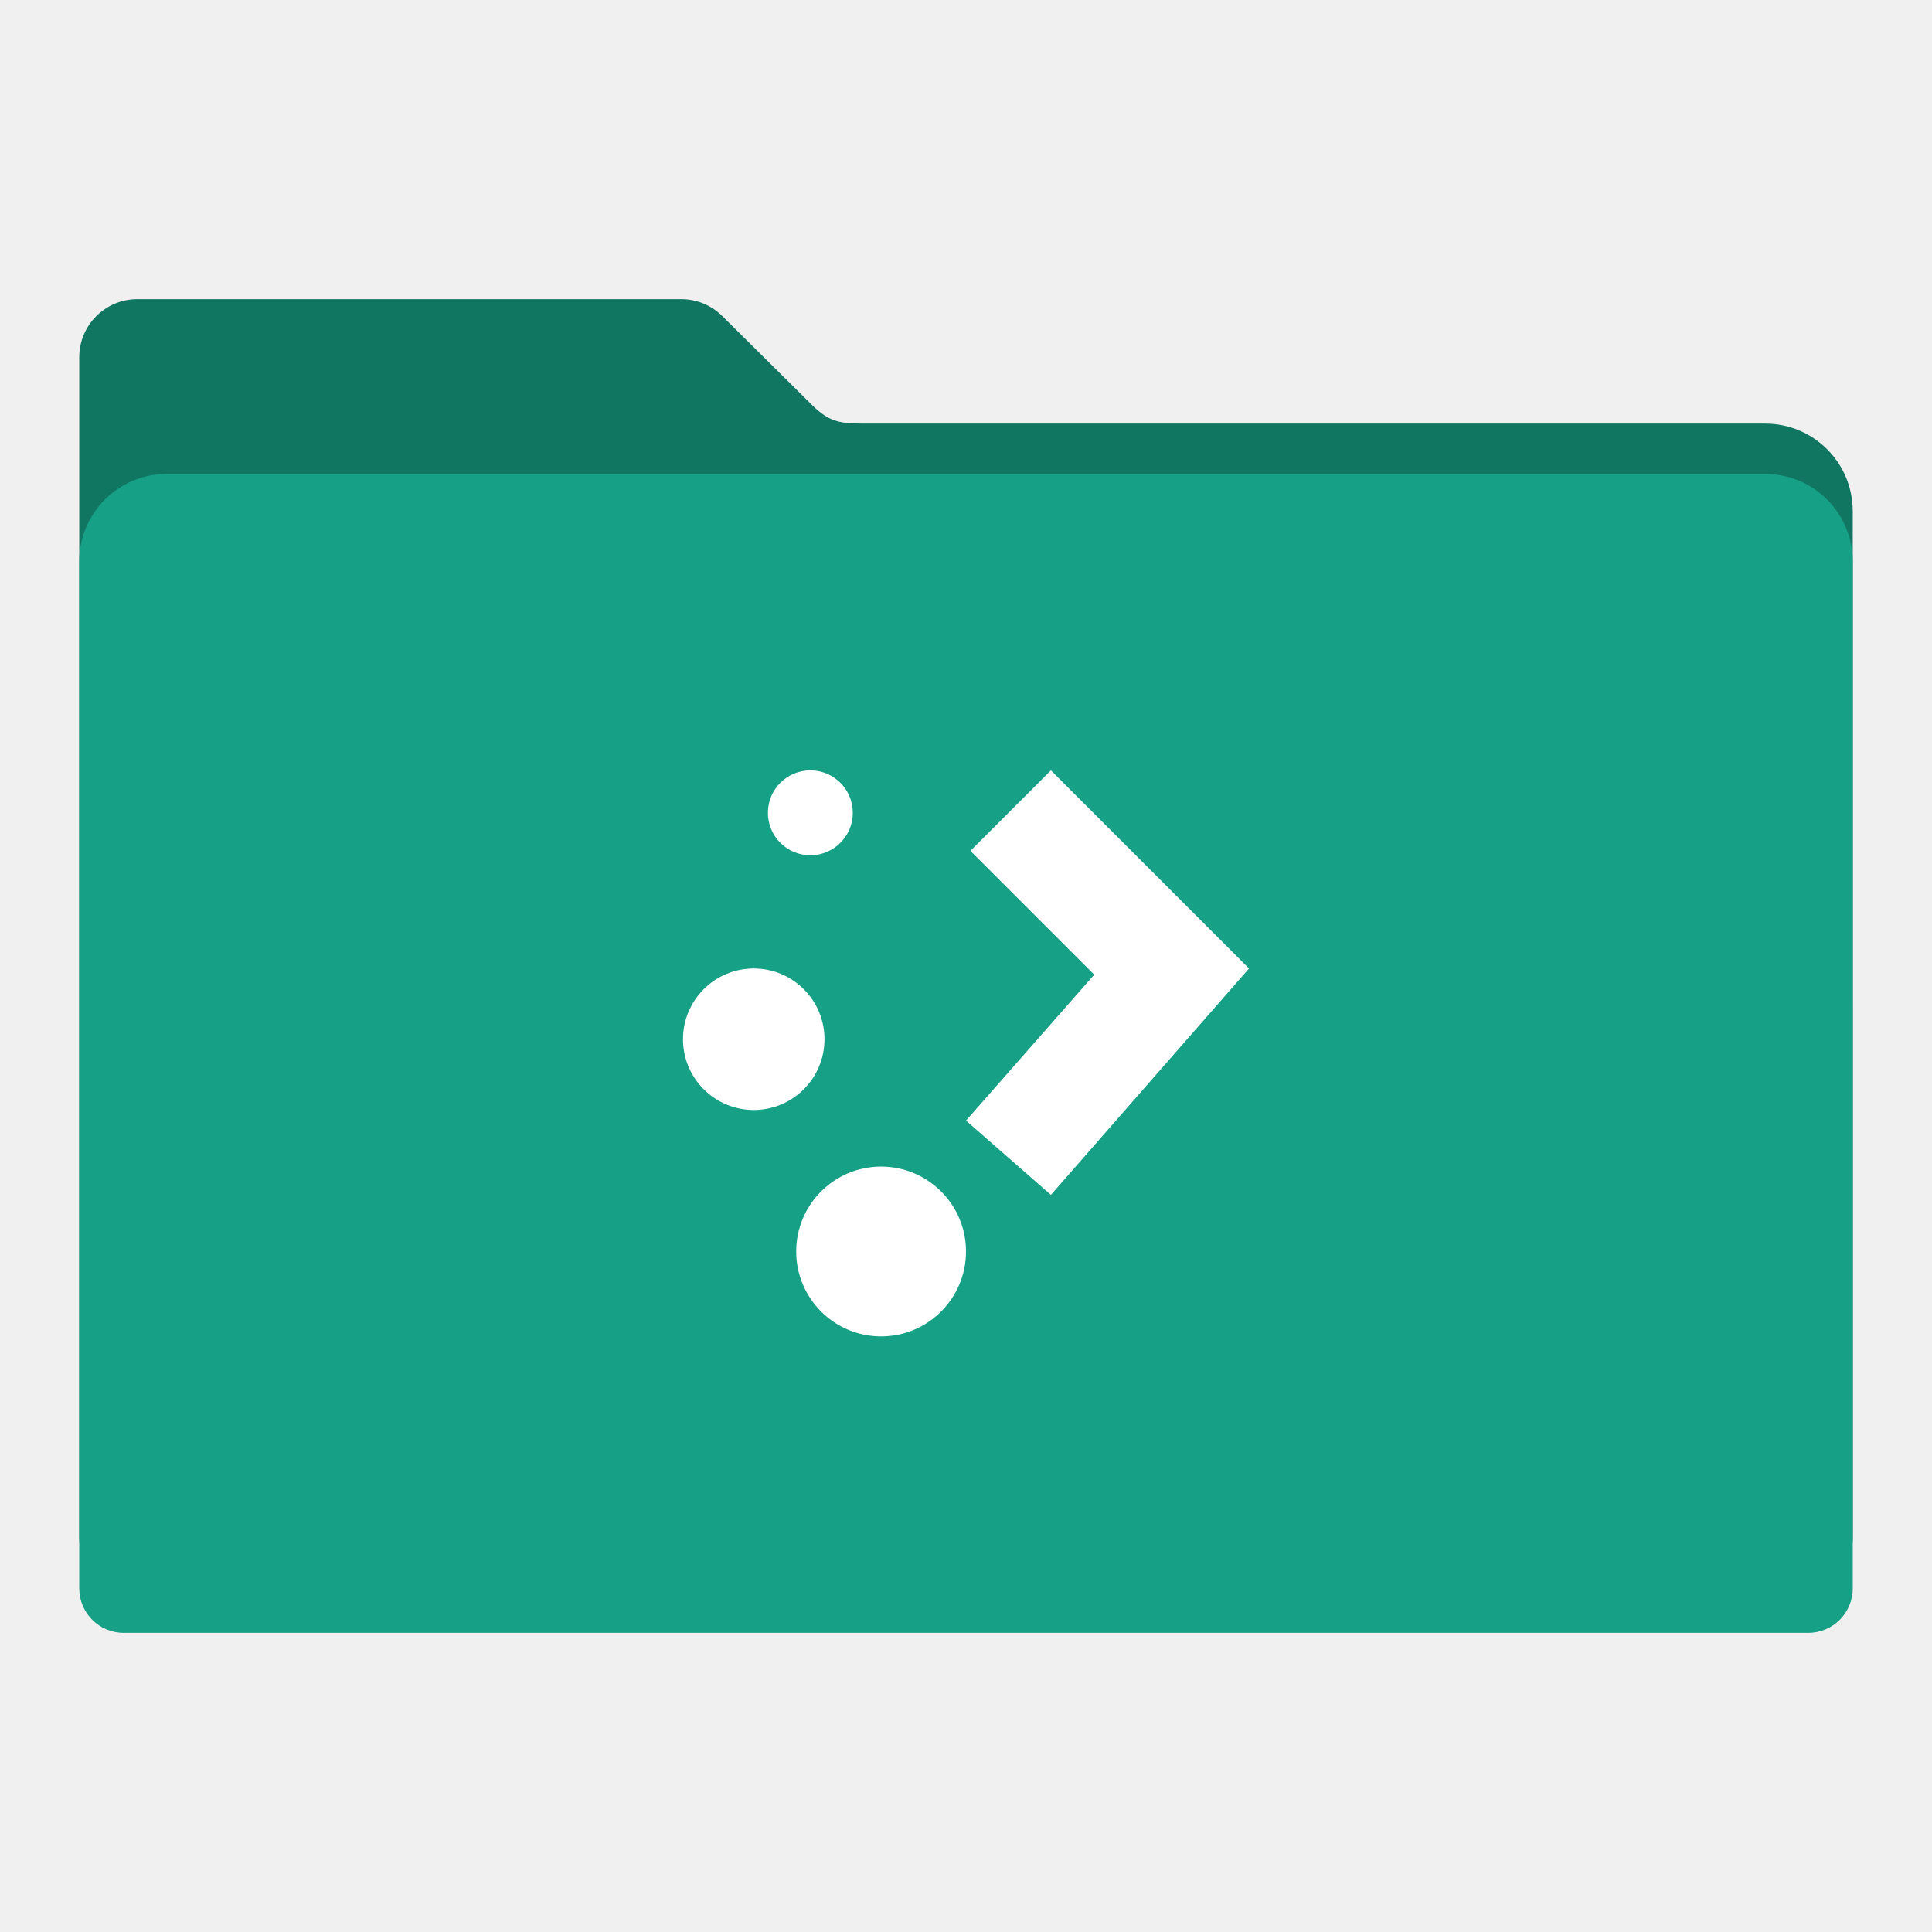
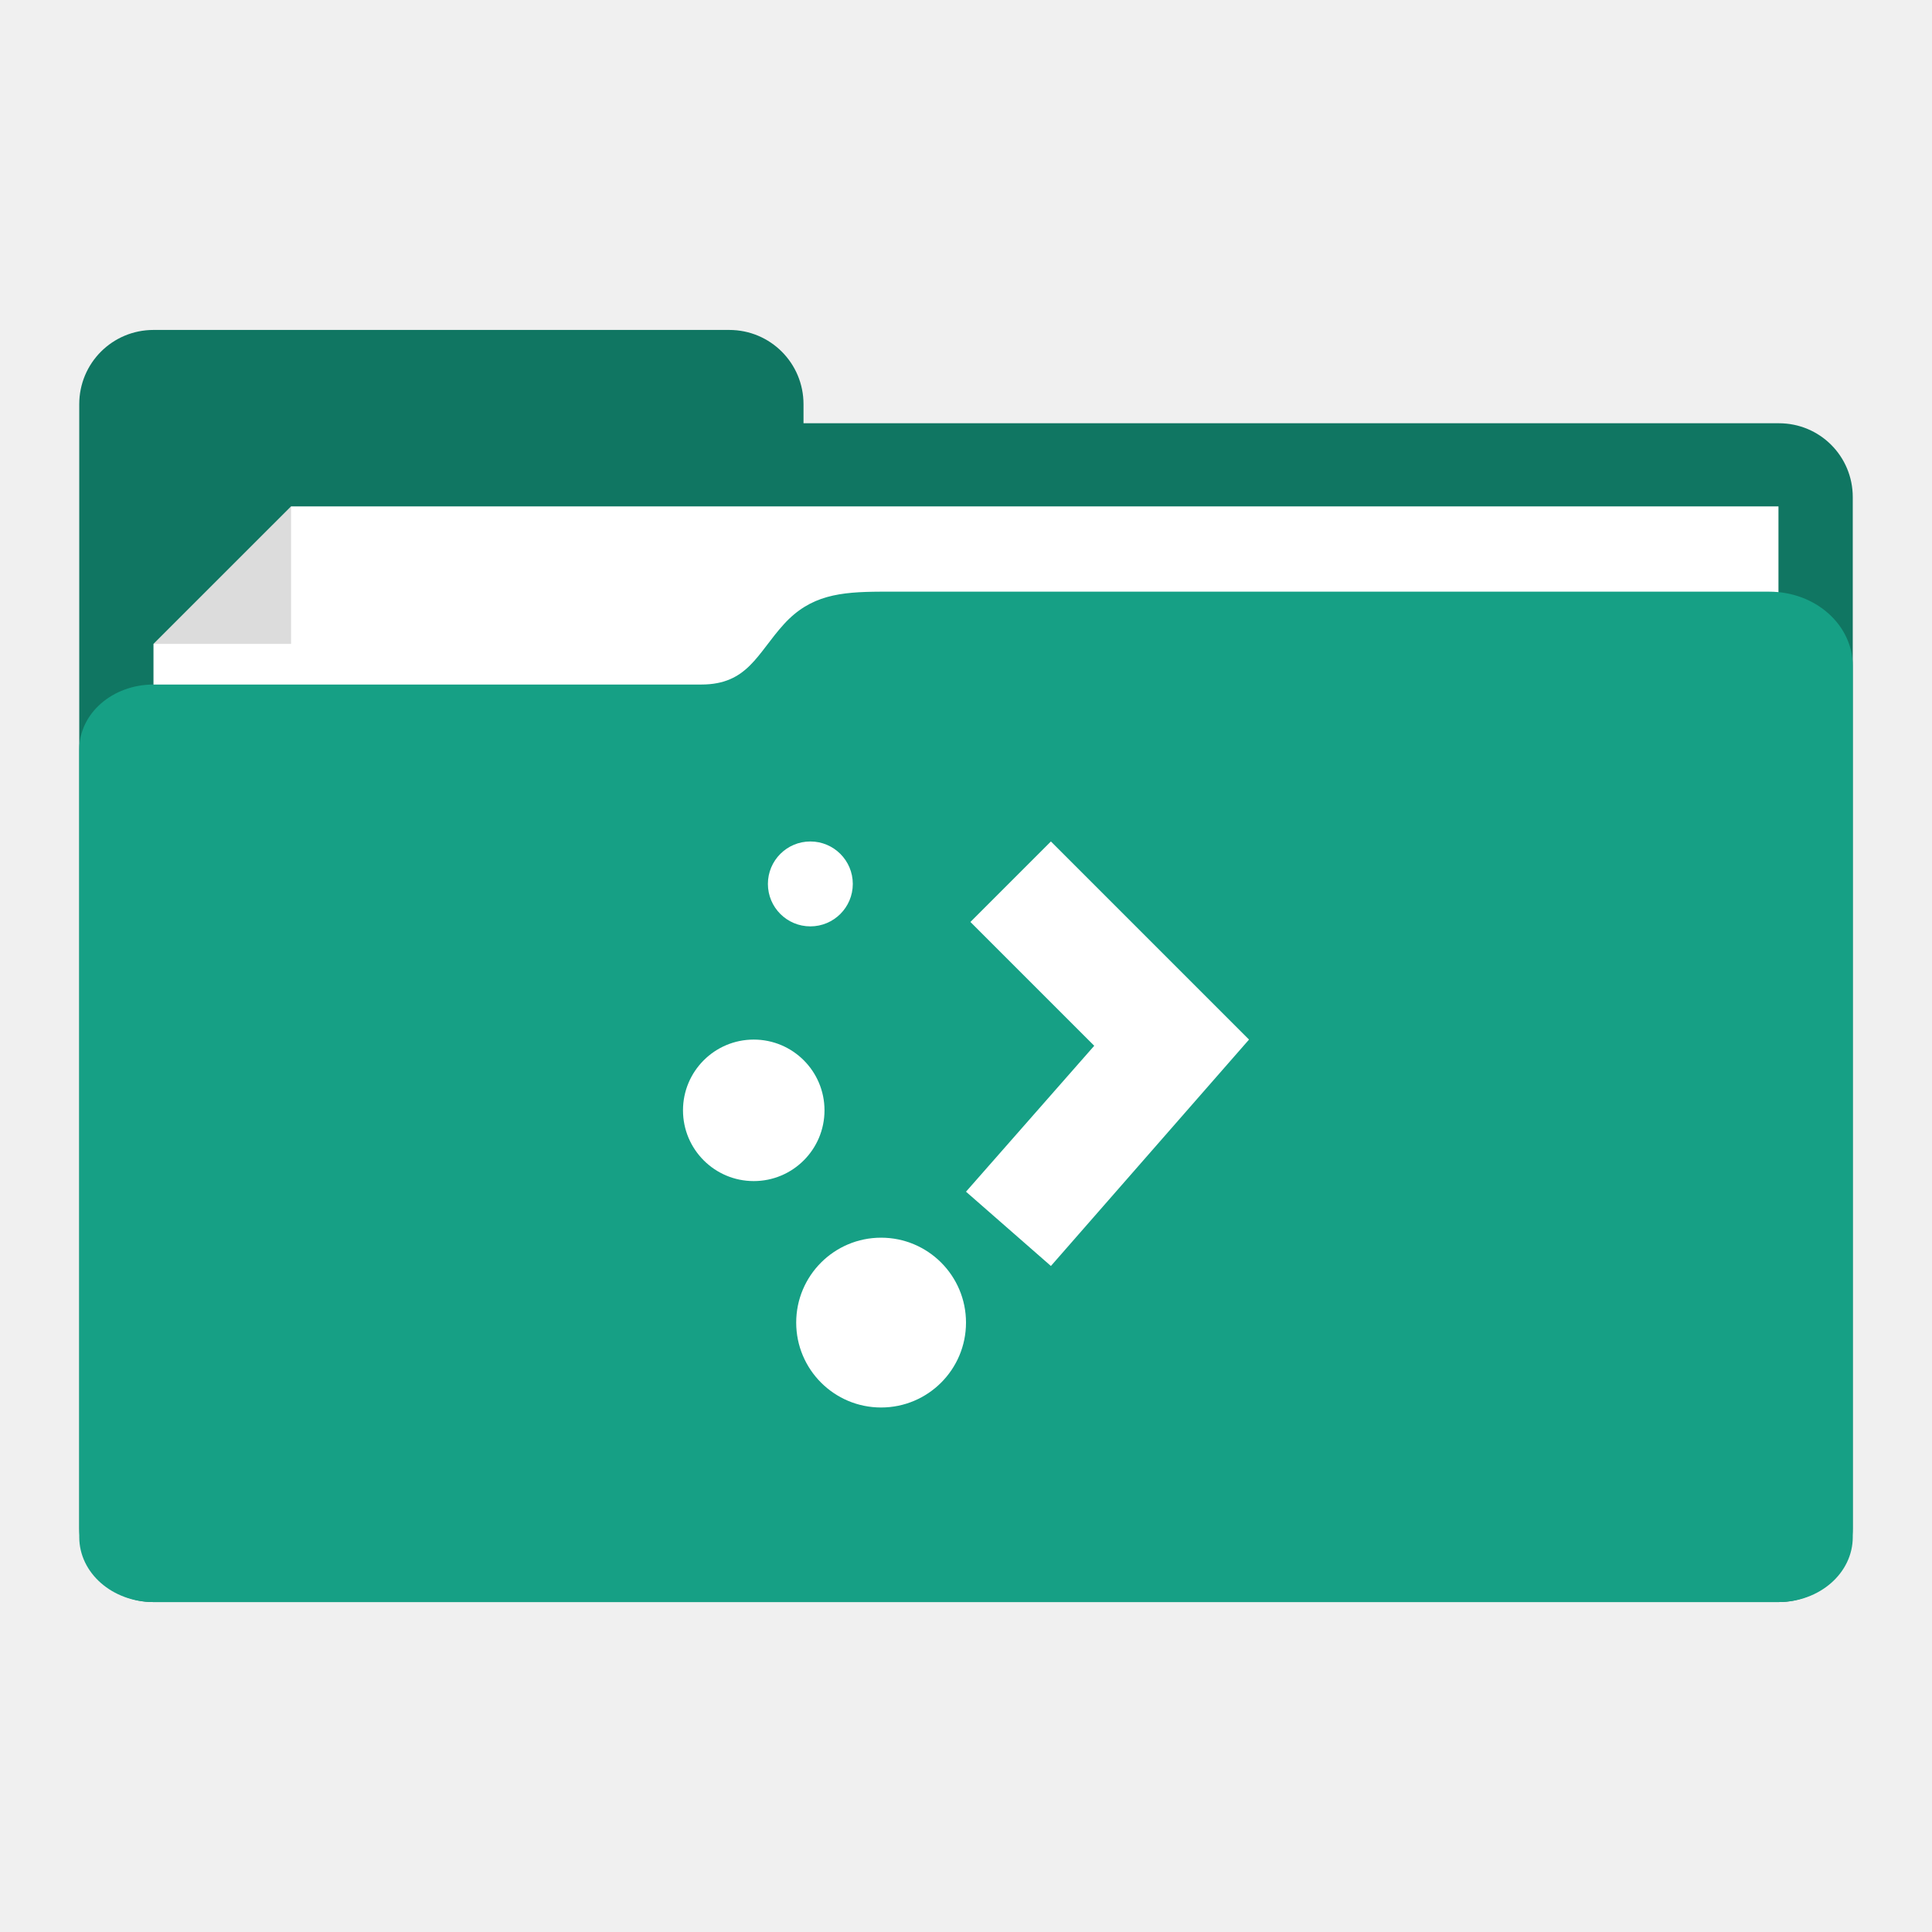
- <svg xmlns="http://www.w3.org/2000/svg" id="svg2" version="1.1" width="512" height="512" viewBox="0 0 512 512">
-   <defs id="defs6" />
-   <path style="fill:#107662;fill-opacity:1;fill-rule:evenodd;stroke:#000000;stroke-width:0;stroke-linecap:butt;stroke-linejoin:miter;stroke-miterlimit:4;stroke-dasharray:none;stroke-opacity:1" d="m 36.434,79.28 c -8.55,0 -15.434,6.882 -15.434,15.432 l 0,40.79 0,131.272 0,132.816 0,7.985 c 0,6.543 5.267,11.81 11.81,11.81 l 446.379,0 c 6.543,0 11.811,-5.267 11.811,-11.81 l 0,-140.801 -0.002,0 0,-131.272 c 0,-12.876 -10.365,-23.241 -23.241,-23.241 l -239.273,0 c -6.356,0 -8.866,-0.749 -12.936,-4.577 L 191.542,83.896 c -0.082,-0.083 -0.166,-0.164 -0.249,-0.246 l -0.048,-0.046 -0.002,0.002 c -2.773,-2.676 -6.543,-4.325 -10.719,-4.325 z" id="rect2982-2" />
-   <path style="fill:#16a085;fill-opacity:1;fill-rule:evenodd;stroke:#000000;stroke-width:0;stroke-linecap:butt;stroke-linejoin:miter;stroke-miterlimit:4;stroke-dasharray:none;stroke-opacity:1" d="m 44.241,125.596 c -12.876,0 -23.241,10.365 -23.241,23.241 l 0,131.272 0,132.816 0,7.985 c 0,6.543 5.267,11.81 11.81,11.81 l 446.379,0 c 6.543,0 11.811,-5.267 11.811,-11.81 l 0,-140.801 -0.002,0 0,-131.272 c 0,-12.876 -10.365,-23.241 -23.241,-23.241 l -423.515,0 z" id="rect2982" />
-   <g id="g4146" transform="matrix(7.500012,0,0,7.500012,13468.224,-3495.764)" style="fill:#ffffff">
-     <ellipse id="path3023" style="color:#000000;display:inline;overflow:visible;visibility:visible;fill:#ffffff;fill-opacity:1;fill-rule:nonzero;stroke:none;stroke-width:1.4;stroke-linecap:butt;stroke-linejoin:miter;stroke-miterlimit:4;stroke-dasharray:none;stroke-opacity:1;marker:none;enable-background:accumulate" cx="-1769.127" cy="502.822" rx="2.5" ry="2.5" />
-     <ellipse id="path3023-9" style="color:#000000;display:inline;overflow:visible;visibility:visible;fill:#ffffff;fill-opacity:1;fill-rule:nonzero;stroke:none;stroke-width:1.4;marker:none;enable-background:accumulate" cx="-1764.627" cy="510.322" rx="3" ry="3" />
-     <ellipse id="path3023-7" style="color:#000000;display:inline;overflow:visible;visibility:visible;fill:#ffffff;fill-opacity:1;fill-rule:nonzero;stroke:none;stroke-width:1.4;marker:none;enable-background:accumulate" cx="-1767.127" cy="494.822" rx="1.5" ry="1.5" />
-     <path id="path3818" d="m -1758.627,493.322 -2.844,2.844 4.375,4.375 -4.531,5.156 3,2.625 7,-8 0,0 -7,-7 z" style="color:#000000;font-style:normal;font-variant:normal;font-weight:normal;font-stretch:normal;font-size:medium;line-height:normal;font-family:Sans;-inkscape-font-specification:Sans;text-indent:0;text-align:start;text-decoration:none;text-decoration-line:none;letter-spacing:normal;word-spacing:normal;text-transform:none;direction:ltr;block-progression:tb;writing-mode:lr-tb;baseline-shift:baseline;text-anchor:start;display:inline;overflow:visible;visibility:visible;fill:#ffffff;fill-opacity:1;stroke:none;stroke-width:8;marker:none;enable-background:accumulate" />
+ <svg xmlns="http://www.w3.org/2000/svg" width="512" height="512" viewBox="0 0 512 512" id="svg2" version="1.1">
+   <defs id="defs4" />
+   <g id="layer1" transform="translate(-282.2808,-198.8612)">
+     <g id="g4172" transform="matrix(2.460733,0,0,2.460733,-533.3673,-915.4284)">
+       <path transform="translate(282.2808,403.6612)" id="rect4151" d="m 65.719,84.701 c -4.432,0 -8,3.568 -8,8 l 0,10 0,111 0,0.049 c 0,4.405 3.546,7.951 7.951,7.951 l 0.049,0 62,0 113.049,0 c 4.405,0 7.951,-3.546 7.951,-7.951 l 0,-111.049 c 0,-4.405 -3.546,-7.951 -7.951,-7.951 l -105.049,0 0,-2.049 c 0,-4.432 -3.568,-8 -8,-8 l -62,0 z" style="fill:#107662;fill-opacity:1;stroke:none" />
+       <path id="rect4166" d="m 347.995,522.175 14.817,-14.813 160.187,1e-5 0,49.715 -175.005,0 z" style="fill:#ffffff;fill-opacity:1;stroke:none" />
+       <path id="rect4169" d="m 362.813,507.362 0,14.813 -14.813,0 z" style="fill:#000000;fill-opacity:0.137;stroke:none" />
+       <path id="rect4156" transform="translate(282.2808,403.6612)" d="m 144,112.888 c -4.34,0.022 -7.529,0.361 -10.39,3.499 -2.861,3.138 -3.89,6.501 -8.89,6.501 -5,0 -59,1.6e-4 -59,1.6e-4 -4.432,1e-5 -8,3.122 -8,7 l 0,84.813 c 0,3.878 3.568,7 8,7 l 71,0 103,0 1,0 c 4.432,0 8,-3.122 8,-7 l 0,-1 0,-83.813 0,-9 c 0,-4.432 -4.014,-8 -9,-8 z" style="fill:#16a085;fill-opacity:1;stroke:none" />
+     </g>
+     <g id="g4146" transform="matrix(7.500012,0,0,7.500012,13750.505,-3278.06)" style="fill:#ffffff">
+       <ellipse id="path3023" style="color:#000000;display:inline;overflow:visible;visibility:visible;fill:#ffffff;fill-opacity:1;fill-rule:nonzero;stroke:none;stroke-width:1.4;stroke-linecap:butt;stroke-linejoin:miter;stroke-miterlimit:4;stroke-dasharray:none;stroke-opacity:1;marker:none;enable-background:accumulate" cx="-1769.127" cy="502.822" rx="2.5" ry="2.5" />
+       <ellipse id="path3023-9" style="color:#000000;display:inline;overflow:visible;visibility:visible;fill:#ffffff;fill-opacity:1;fill-rule:nonzero;stroke:none;stroke-width:1.4;marker:none;enable-background:accumulate" cx="-1764.627" cy="510.322" rx="3" ry="3" />
+       <ellipse id="path3023-7" style="color:#000000;display:inline;overflow:visible;visibility:visible;fill:#ffffff;fill-opacity:1;fill-rule:nonzero;stroke:none;stroke-width:1.4;marker:none;enable-background:accumulate" cx="-1767.127" cy="494.822" rx="1.5" ry="1.5" />
+       <path id="path3818" d="m -1758.627,493.322 -2.844,2.844 4.375,4.375 -4.531,5.156 3,2.625 7,-8 0,0 -7,-7 z" style="color:#000000;font-style:normal;font-variant:normal;font-weight:normal;font-stretch:normal;font-size:medium;line-height:normal;font-family:Sans;-inkscape-font-specification:Sans;text-indent:0;text-align:start;text-decoration:none;text-decoration-line:none;letter-spacing:normal;word-spacing:normal;text-transform:none;direction:ltr;block-progression:tb;writing-mode:lr-tb;baseline-shift:baseline;text-anchor:start;display:inline;overflow:visible;visibility:visible;fill:#ffffff;fill-opacity:1;stroke:none;stroke-width:8;marker:none;enable-background:accumulate" />
+     </g>
  </g>
</svg>
